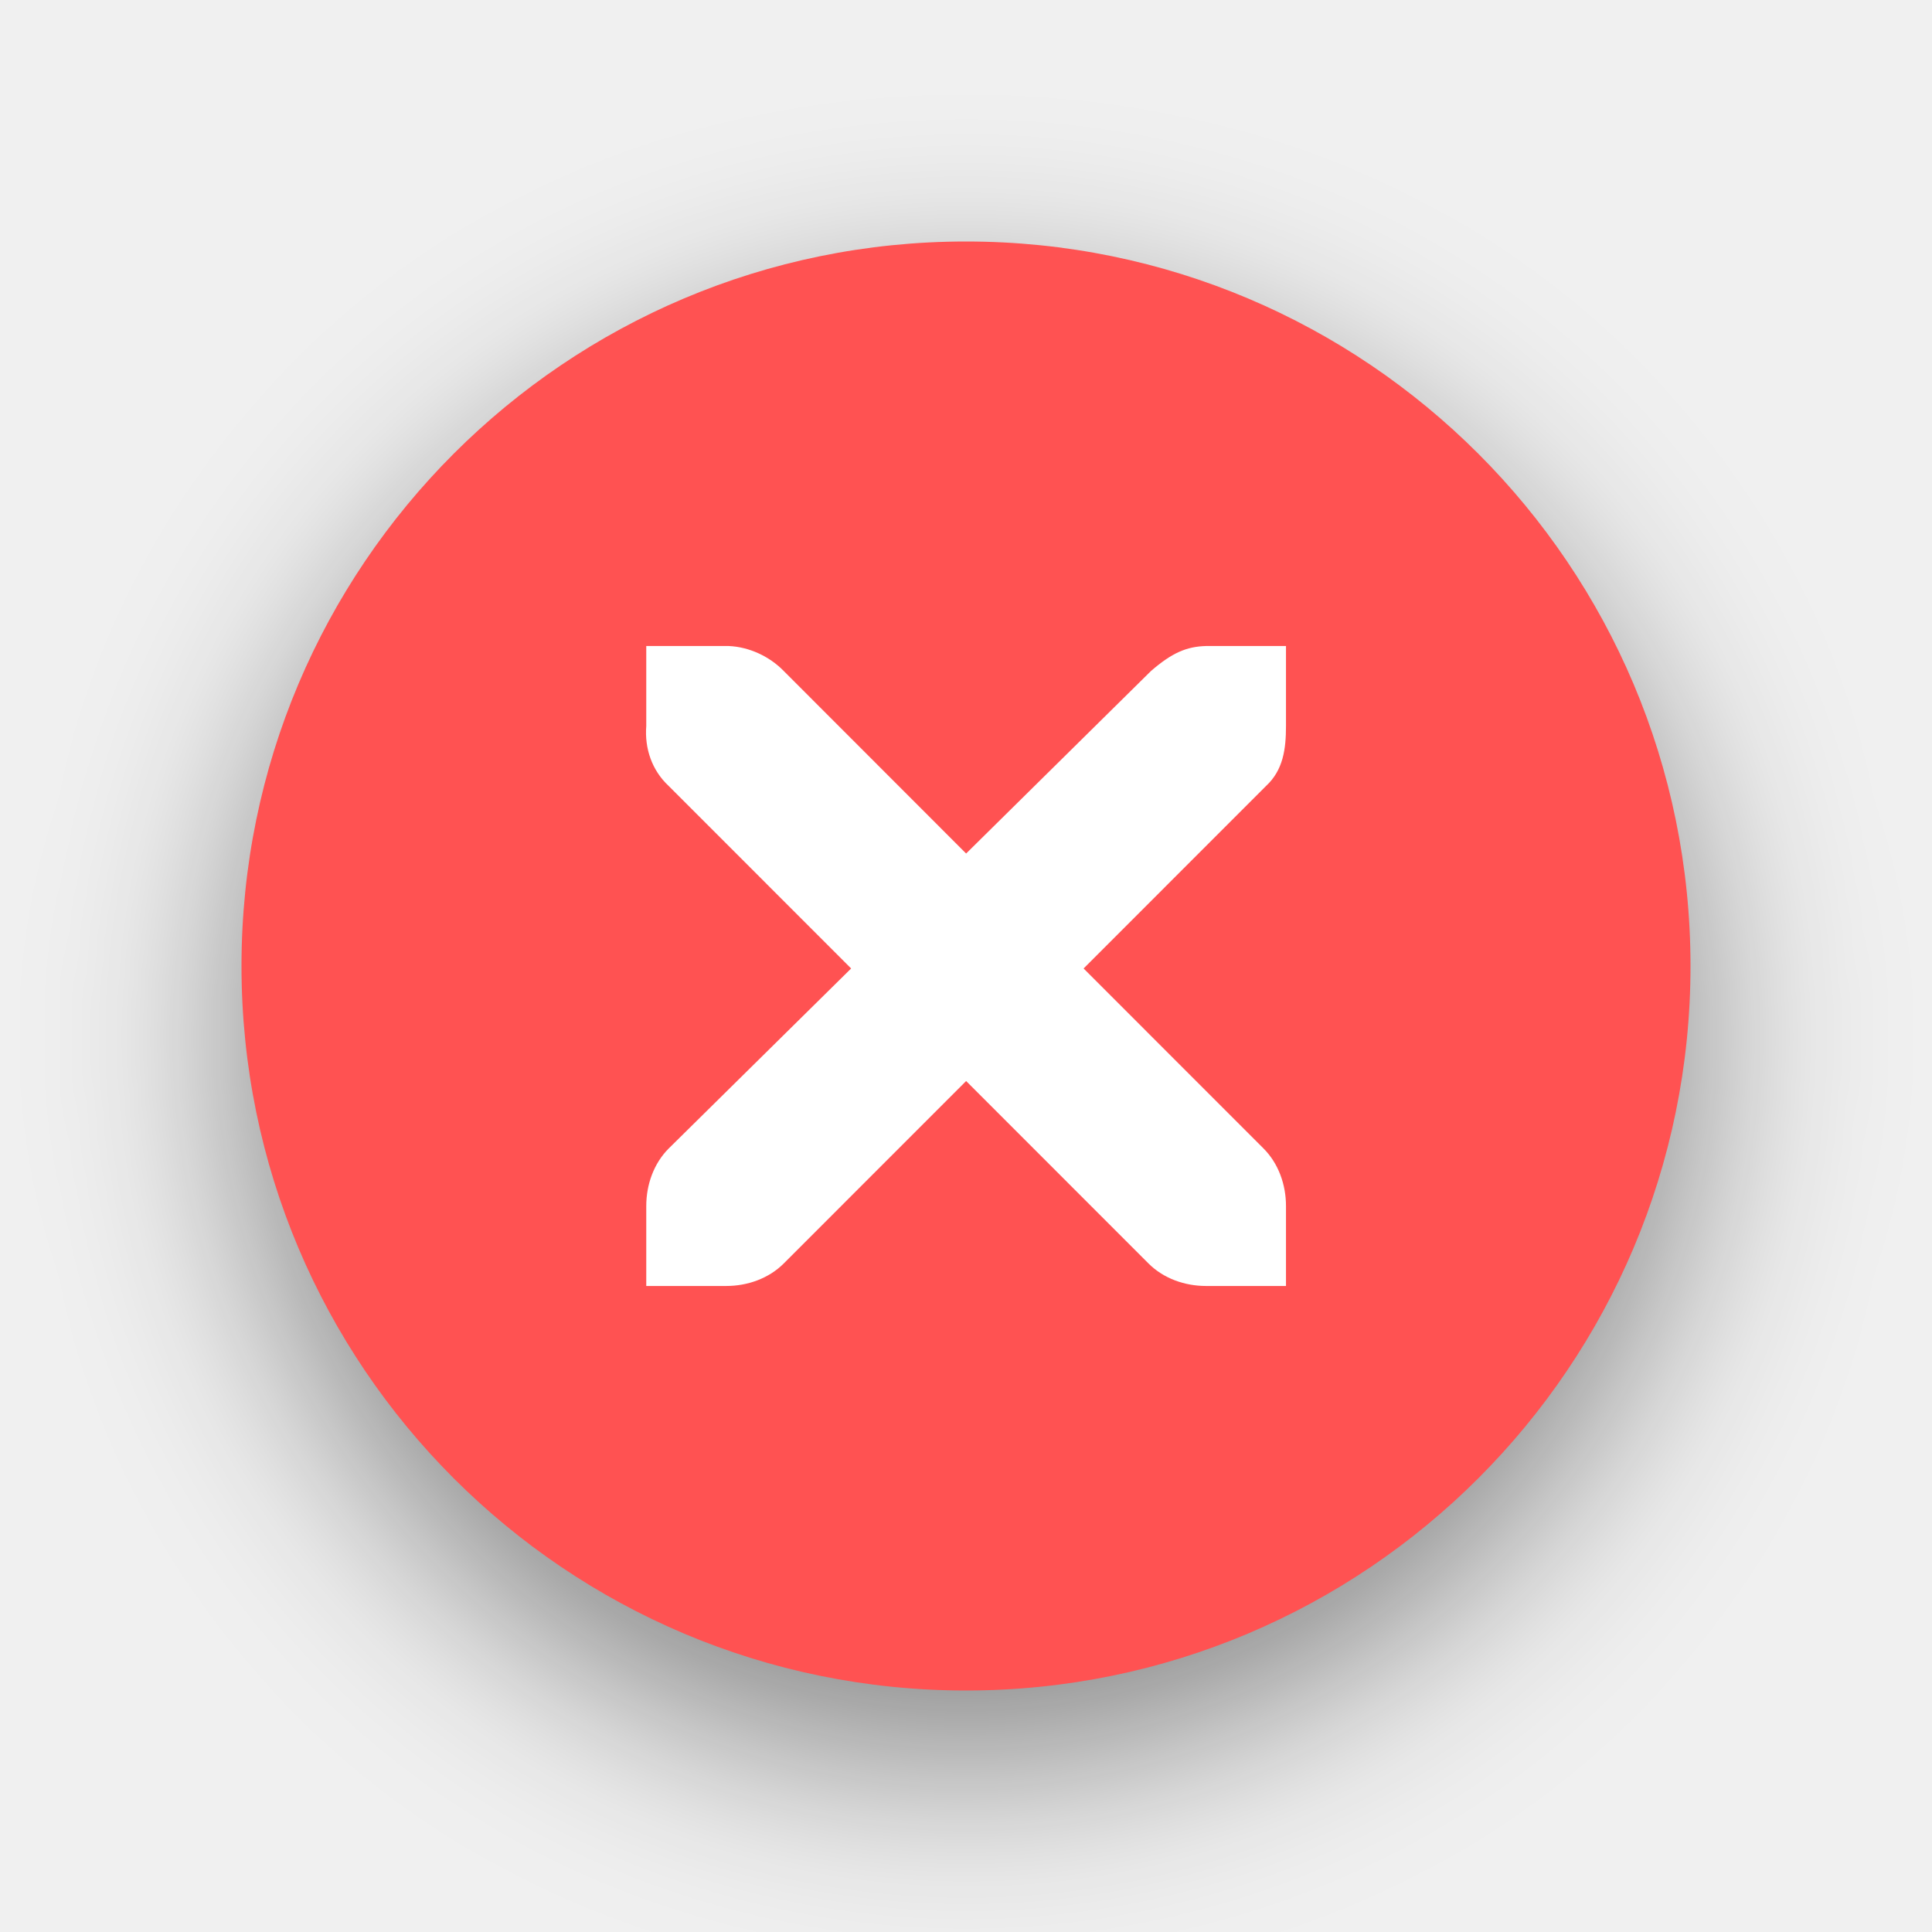
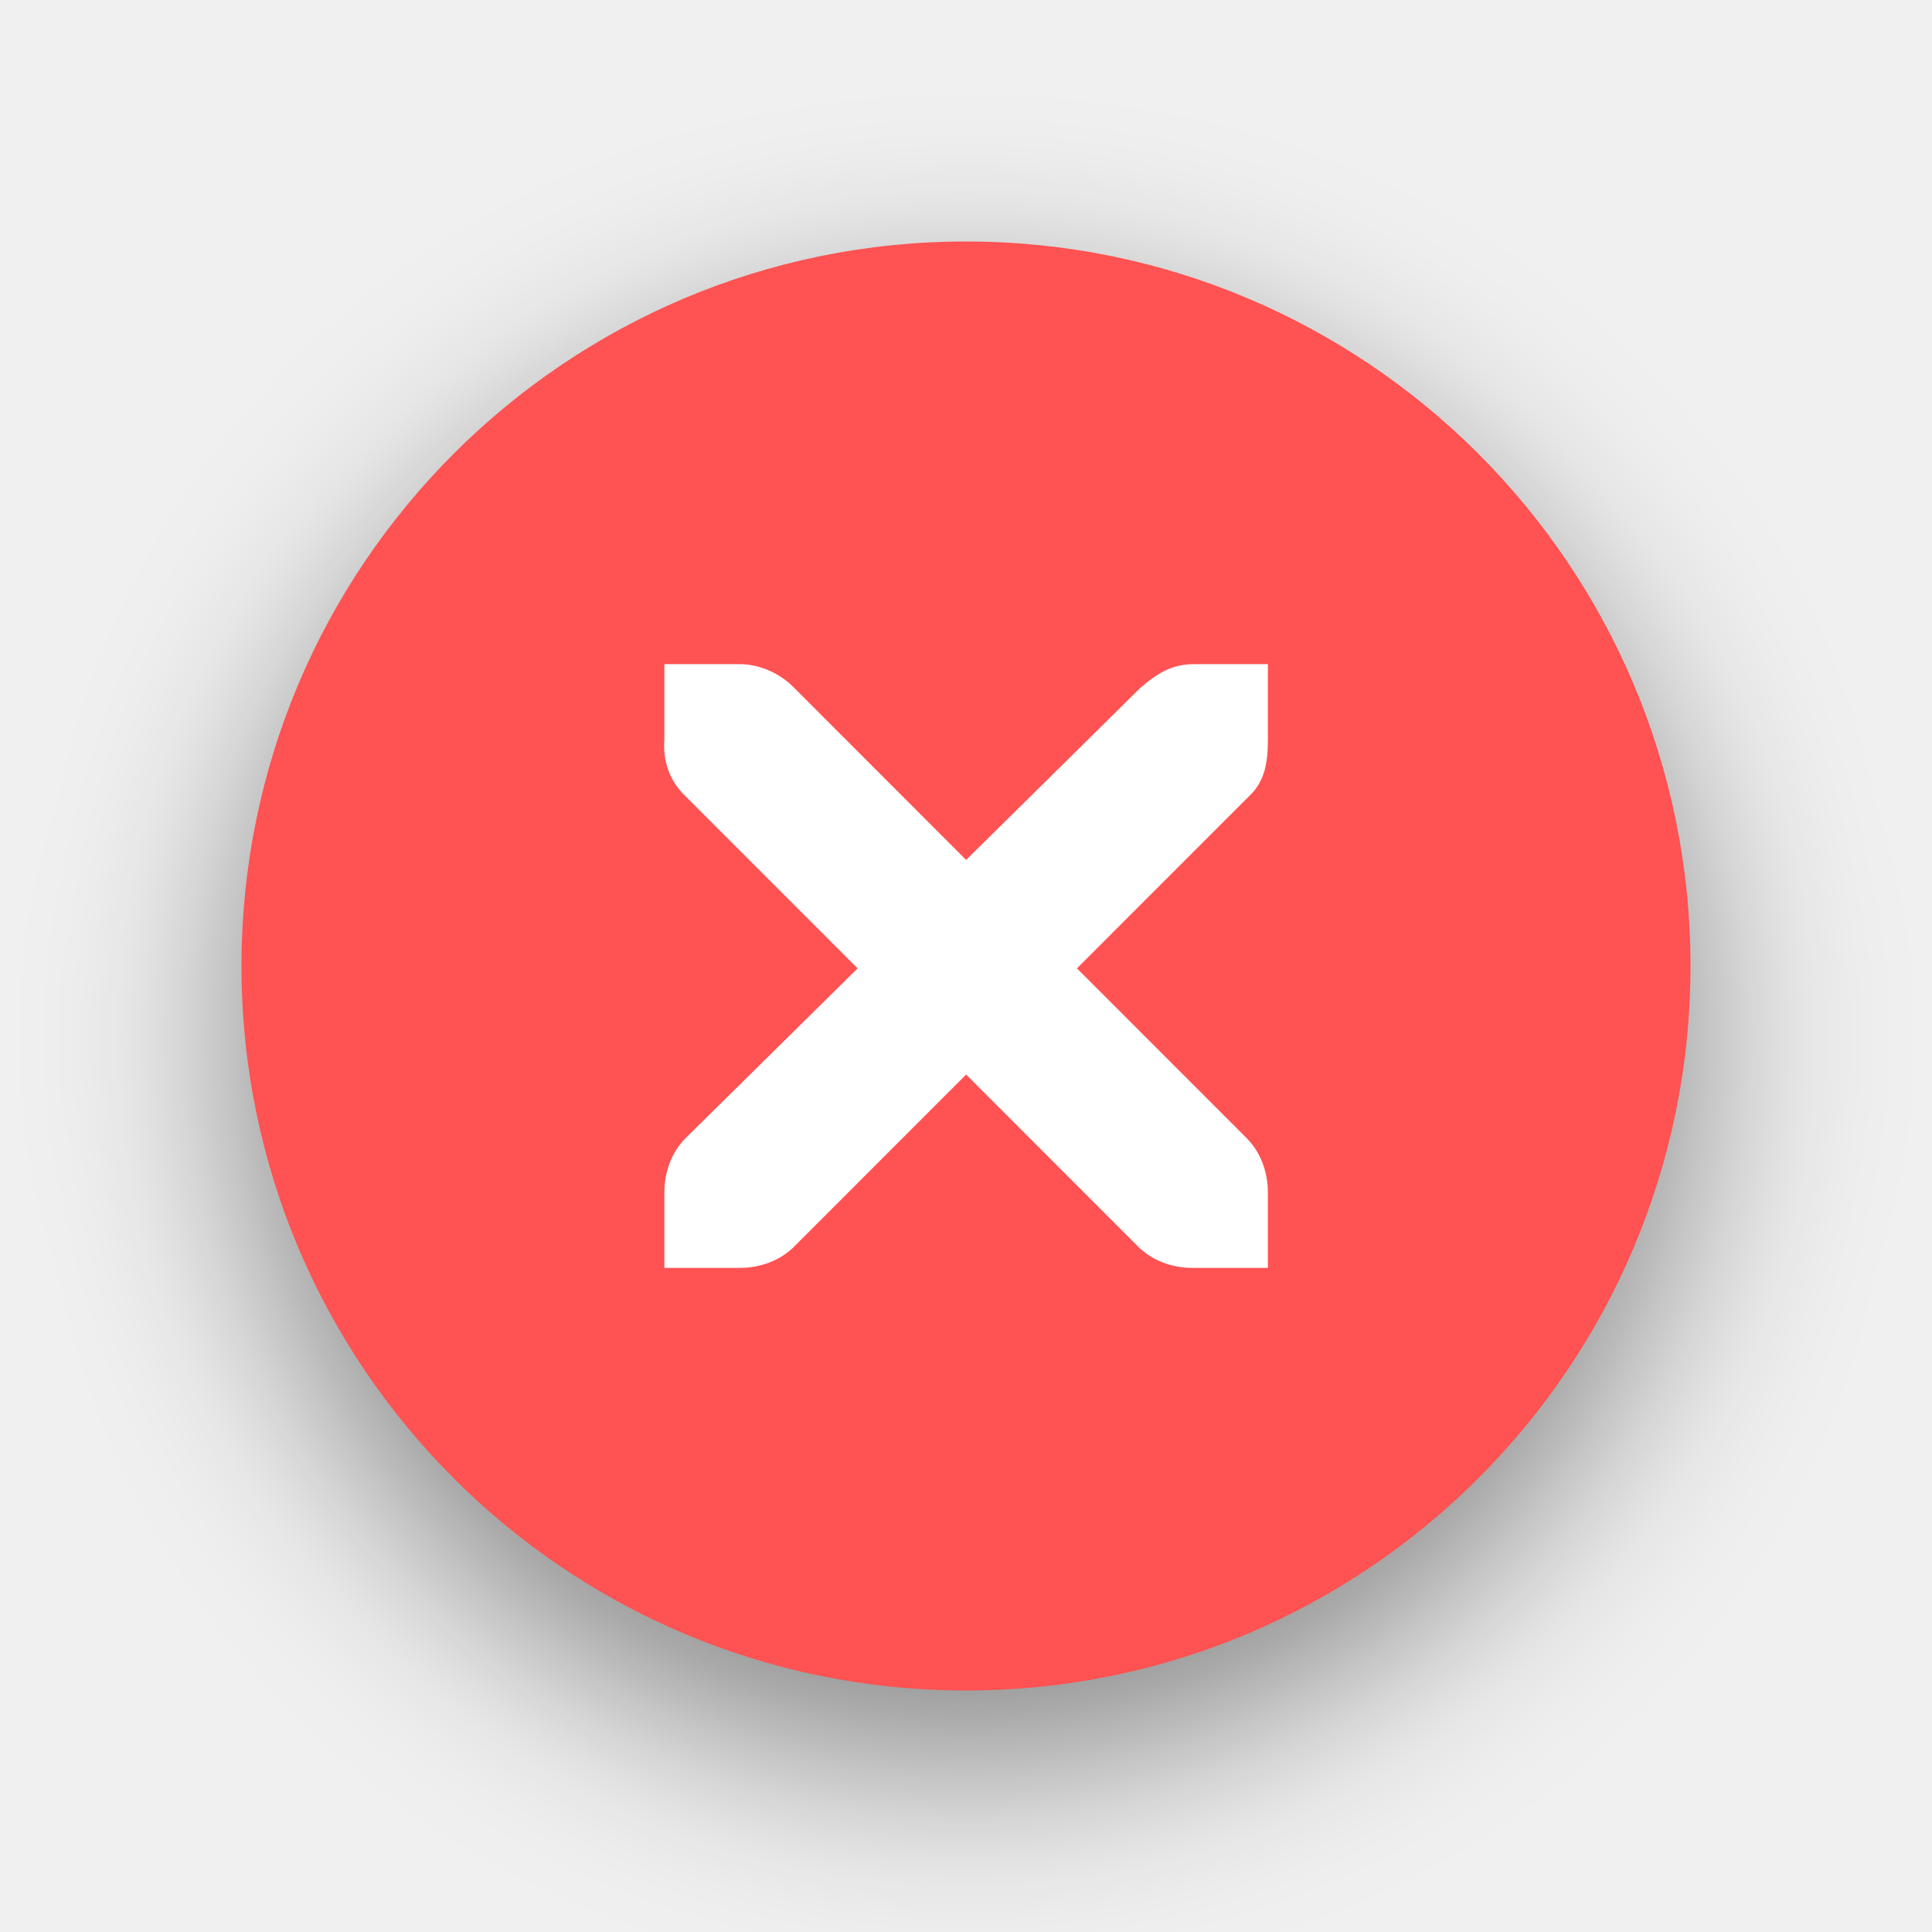
<svg xmlns="http://www.w3.org/2000/svg" xmlns:ns1="http://www.openswatchbook.org/uri/2009/osb" id="svg7384" version="1.1" height="32" width="32">
  <defs id="defs7386">
    <linearGradient id="linearGradient4138" ns1:paint="gradient">
      <stop style="stop-color:#000000;stop-opacity:1;" offset="0" id="stop4140" />
      <stop style="stop-color:#000000;stop-opacity:0;" offset="1" id="stop4142" />
    </linearGradient>
    <filter style="color-interpolation-filters:sRGB" id="filter4260" x="-0.163" width="1.326" y="-0.163" height="1.326">
      <feGaussianBlur stdDeviation="1.632" id="feGaussianBlur4262" />
    </filter>
  </defs>
  <circle style="fill:#000000;fill-opacity:0.441;stroke:none;stroke-width:0.5;stroke-linejoin:miter;stroke-miterlimit:4;stroke-dasharray:none;stroke-opacity:1;filter:url(#filter4260)" id="path2994-8" cx="16" cy="-16" r="12" transform="matrix(0,1.000365,-1.000317,0,-6.6793469e-5,1.171361)" />
  <circle style="fill:#ff5252;fill-opacity:1;stroke:none;stroke-opacity:1;stroke-width:0.5;stroke-miterlimit:4;stroke-dasharray:none;stroke-linejoin:miter" id="path2994" cx="16" cy="-16" r="12" transform="matrix(0,1,-1,0,0,0)" />
-   <g transform="matrix(1.324479,0,0,1.324961,-74.0625,-680.9295)" id="layer12">
+   <g transform="matrix(1.249509,0,0,1.249964,-68.96463,-641.4806)" id="layer12">
    <g transform="translate(19,-242)" id="layer4-4-1" style="display:inline">
      <path d="m 45,764 1,0 c 0.01,-1.2e-4 0.021,-4.6e-4 0.031,0 0.255,0.011 0.51,0.129 0.688,0.312 L 49,766.594 51.312,764.312 C 51.578,764.082 51.759,764.007 52,764 l 1,0 0,1 c 0,0.286 -0.034,0.551 -0.25,0.75 l -2.281,2.281 2.25,2.25 C 52.907,770.469 53,770.735 53,771 l 0,1 -1,0 c -0.265,-10e-6 -0.531,-0.093 -0.719,-0.281 L 49,769.438 46.719,771.719 C 46.531,771.907 46.265,772 46,772 l -1,0 0,-1 c -3e-6,-0.265 0.093,-0.531 0.281,-0.719 l 2.281,-2.25 L 45.281,765.75 C 45.071,765.555 44.978,765.281 45,765 l 0,-1 z" id="path10839-9" style="color:#bebebe;font-style:normal;font-variant:normal;font-weight:normal;font-stretch:normal;font-size:medium;line-height:normal;font-family:'Andale Mono';-inkscape-font-specification:'Andale Mono';text-indent:0;text-align:start;text-decoration:none;text-decoration-line:none;letter-spacing:normal;word-spacing:normal;text-transform:none;direction:ltr;block-progression:tb;writing-mode:lr-tb;text-anchor:start;display:inline;overflow:visible;visibility:visible;fill:#ffffff;fill-opacity:1;fill-rule:nonzero;stroke:none;stroke-width:1.781;marker:none;enable-background:new" />
    </g>
  </g>
</svg>
